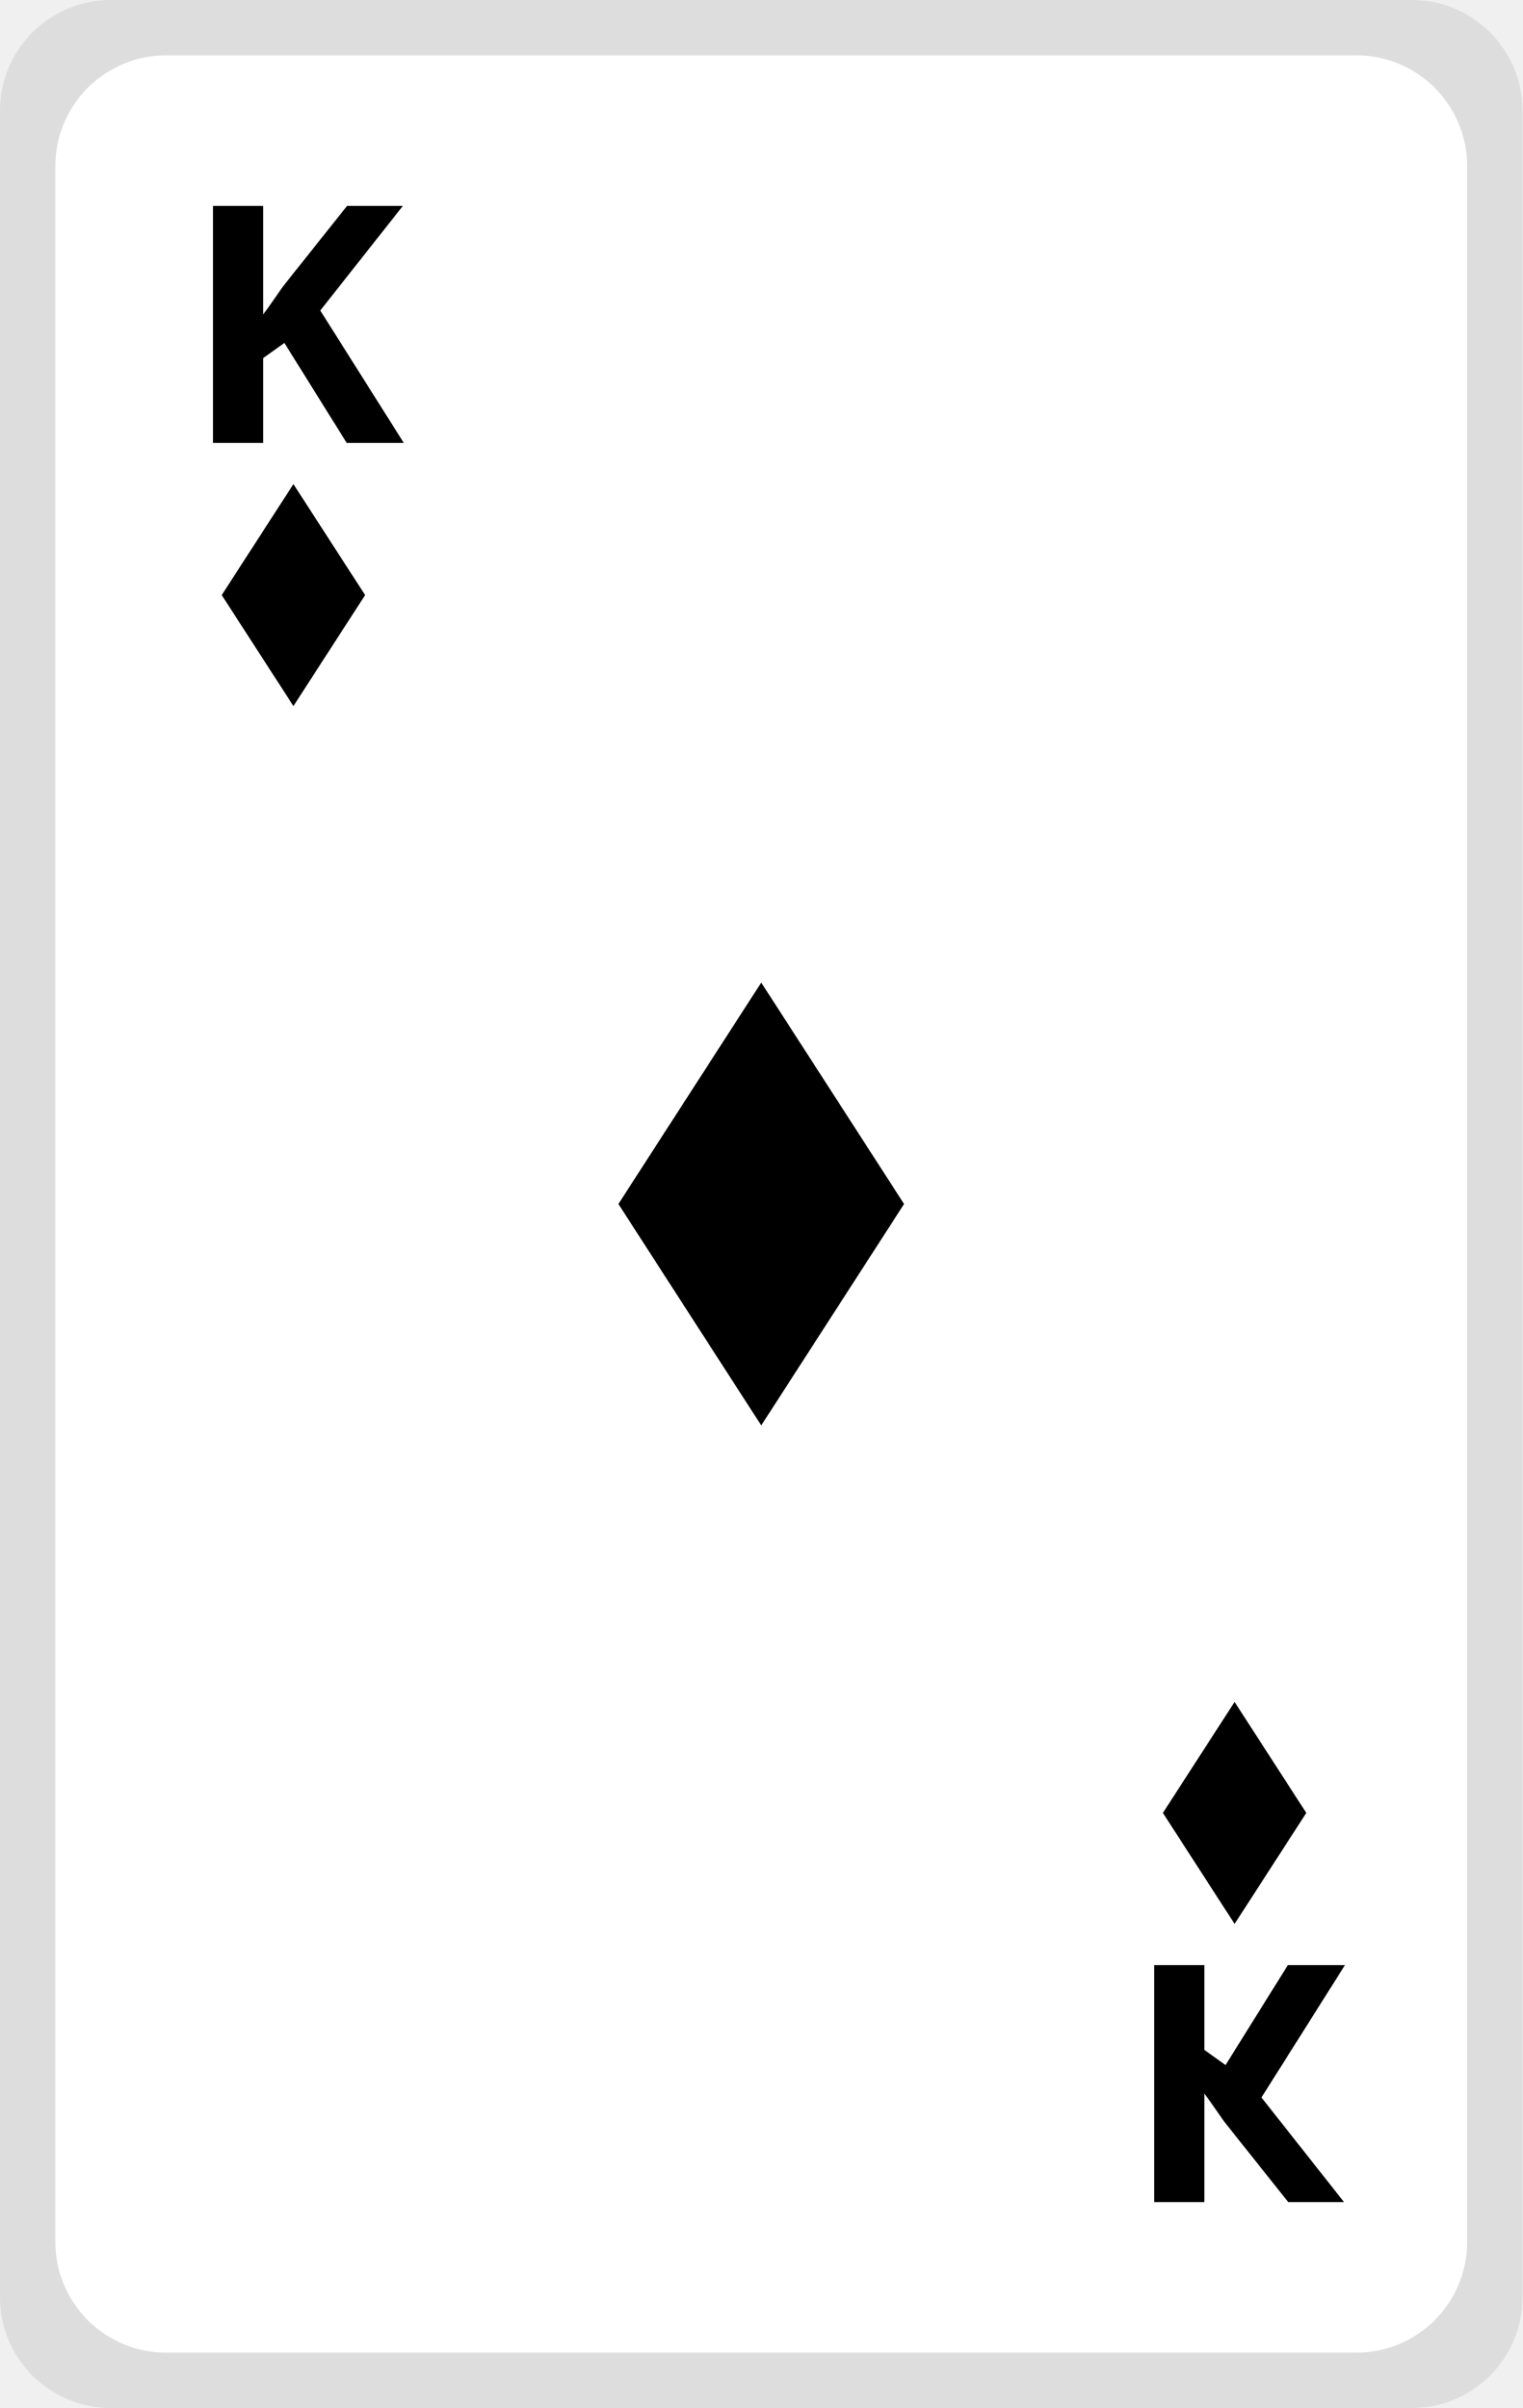
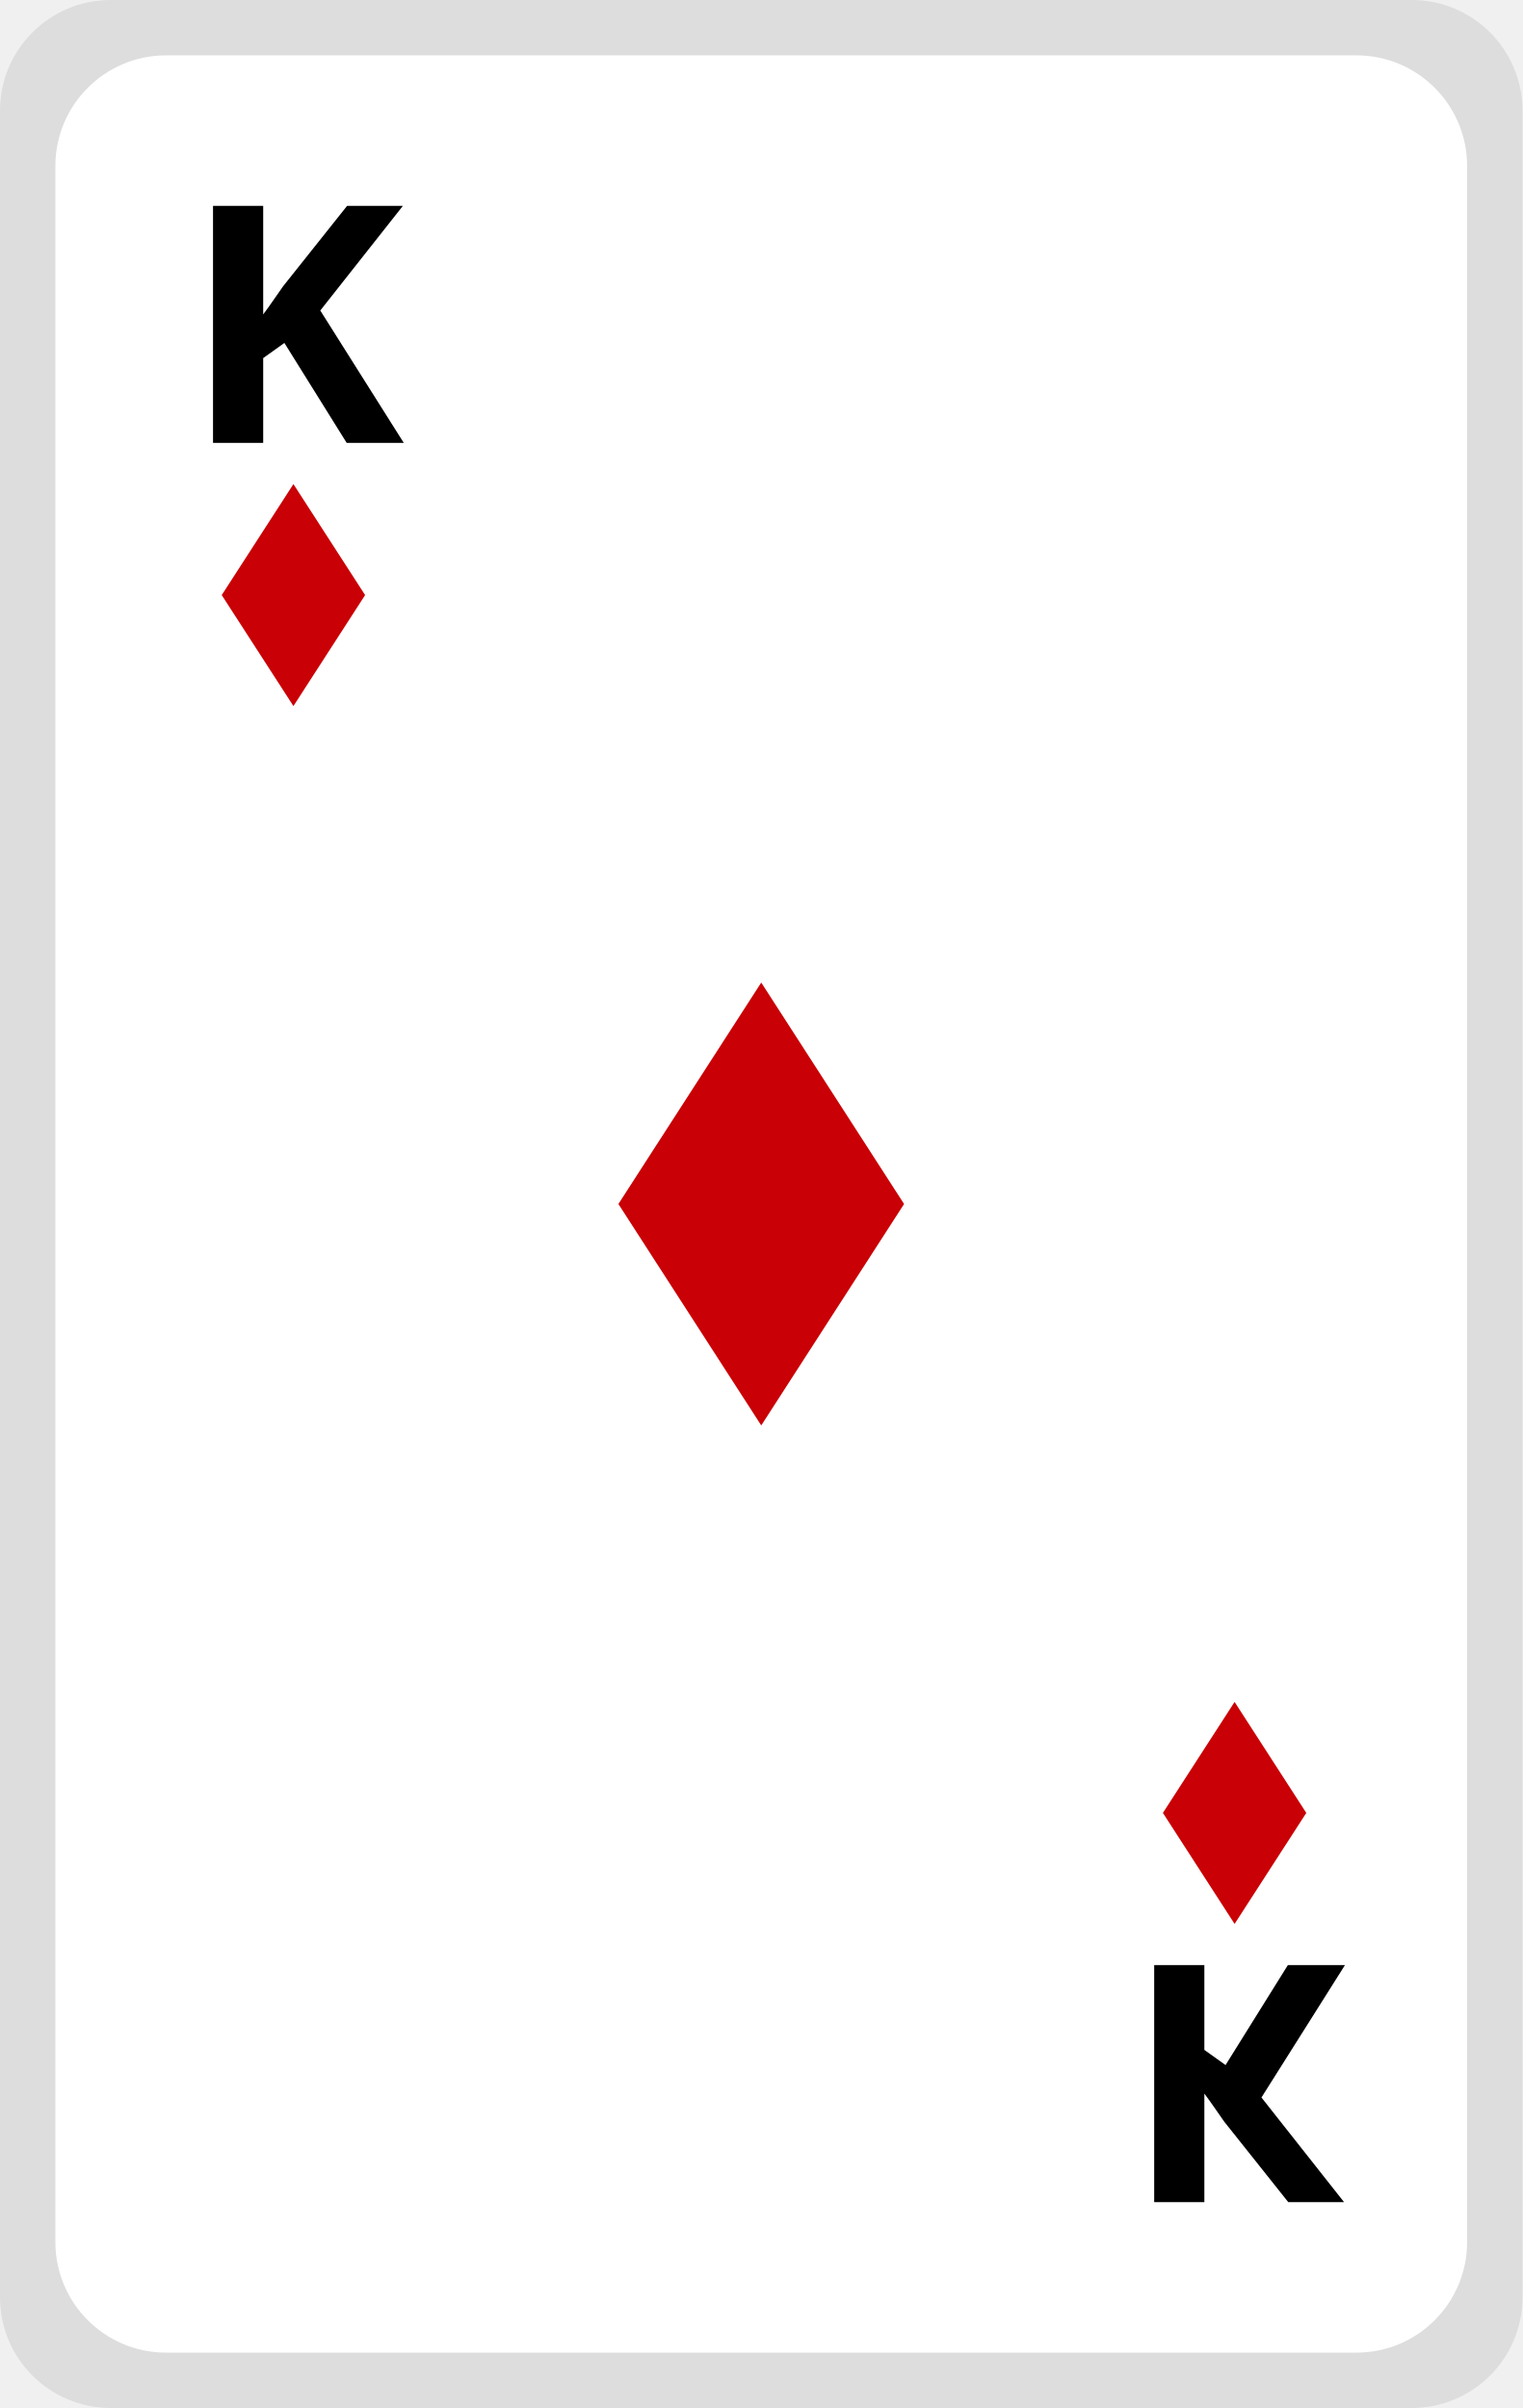
<svg xmlns="http://www.w3.org/2000/svg" id="Ebene_1" data-name="Ebene 1" viewBox="0 0 55 87">
  <defs>
    <style>.cls-1{fill:#ddd;}.cls-2{fill:#fff;}.cls-3{isolation:isolate;font-size:12px;font-family:RobotoSlab-Black,
-             Roboto Slab;font-weight:800;}.cls-4{fill:#c90005;}
+             Roboto Slab;font-weight:800;}.red{fill:#c90005;}
        </style>
  </defs>
  <rect class="cls-1" width="55" height="87" rx="4" />
  <rect class="cls-2" x="2" y="2" width="51" height="83" rx="4" />
  <g id="text">
    <text class="cls-3" x="10.6" y="16" text-anchor="middle">K</text>
    <text class="cls-3" x="44.6" y="-71" text-anchor="middle" transform="scale(1,-1)">K</text>
  </g>
  <polygon class="red" points="27.5 51.5 22.34 43.5 27.5 35.5 32.66 43.5 27.5 51.5" />
  <polygon class="red" points="44.6 69.51 42.01 65.5 44.6 61.49 47.19 65.5 44.6 69.51" />
  <polygon class="red" points="10.6 25.51 8.01 21.5 10.6 17.49 13.19 21.5 10.6 25.51" />
</svg>
